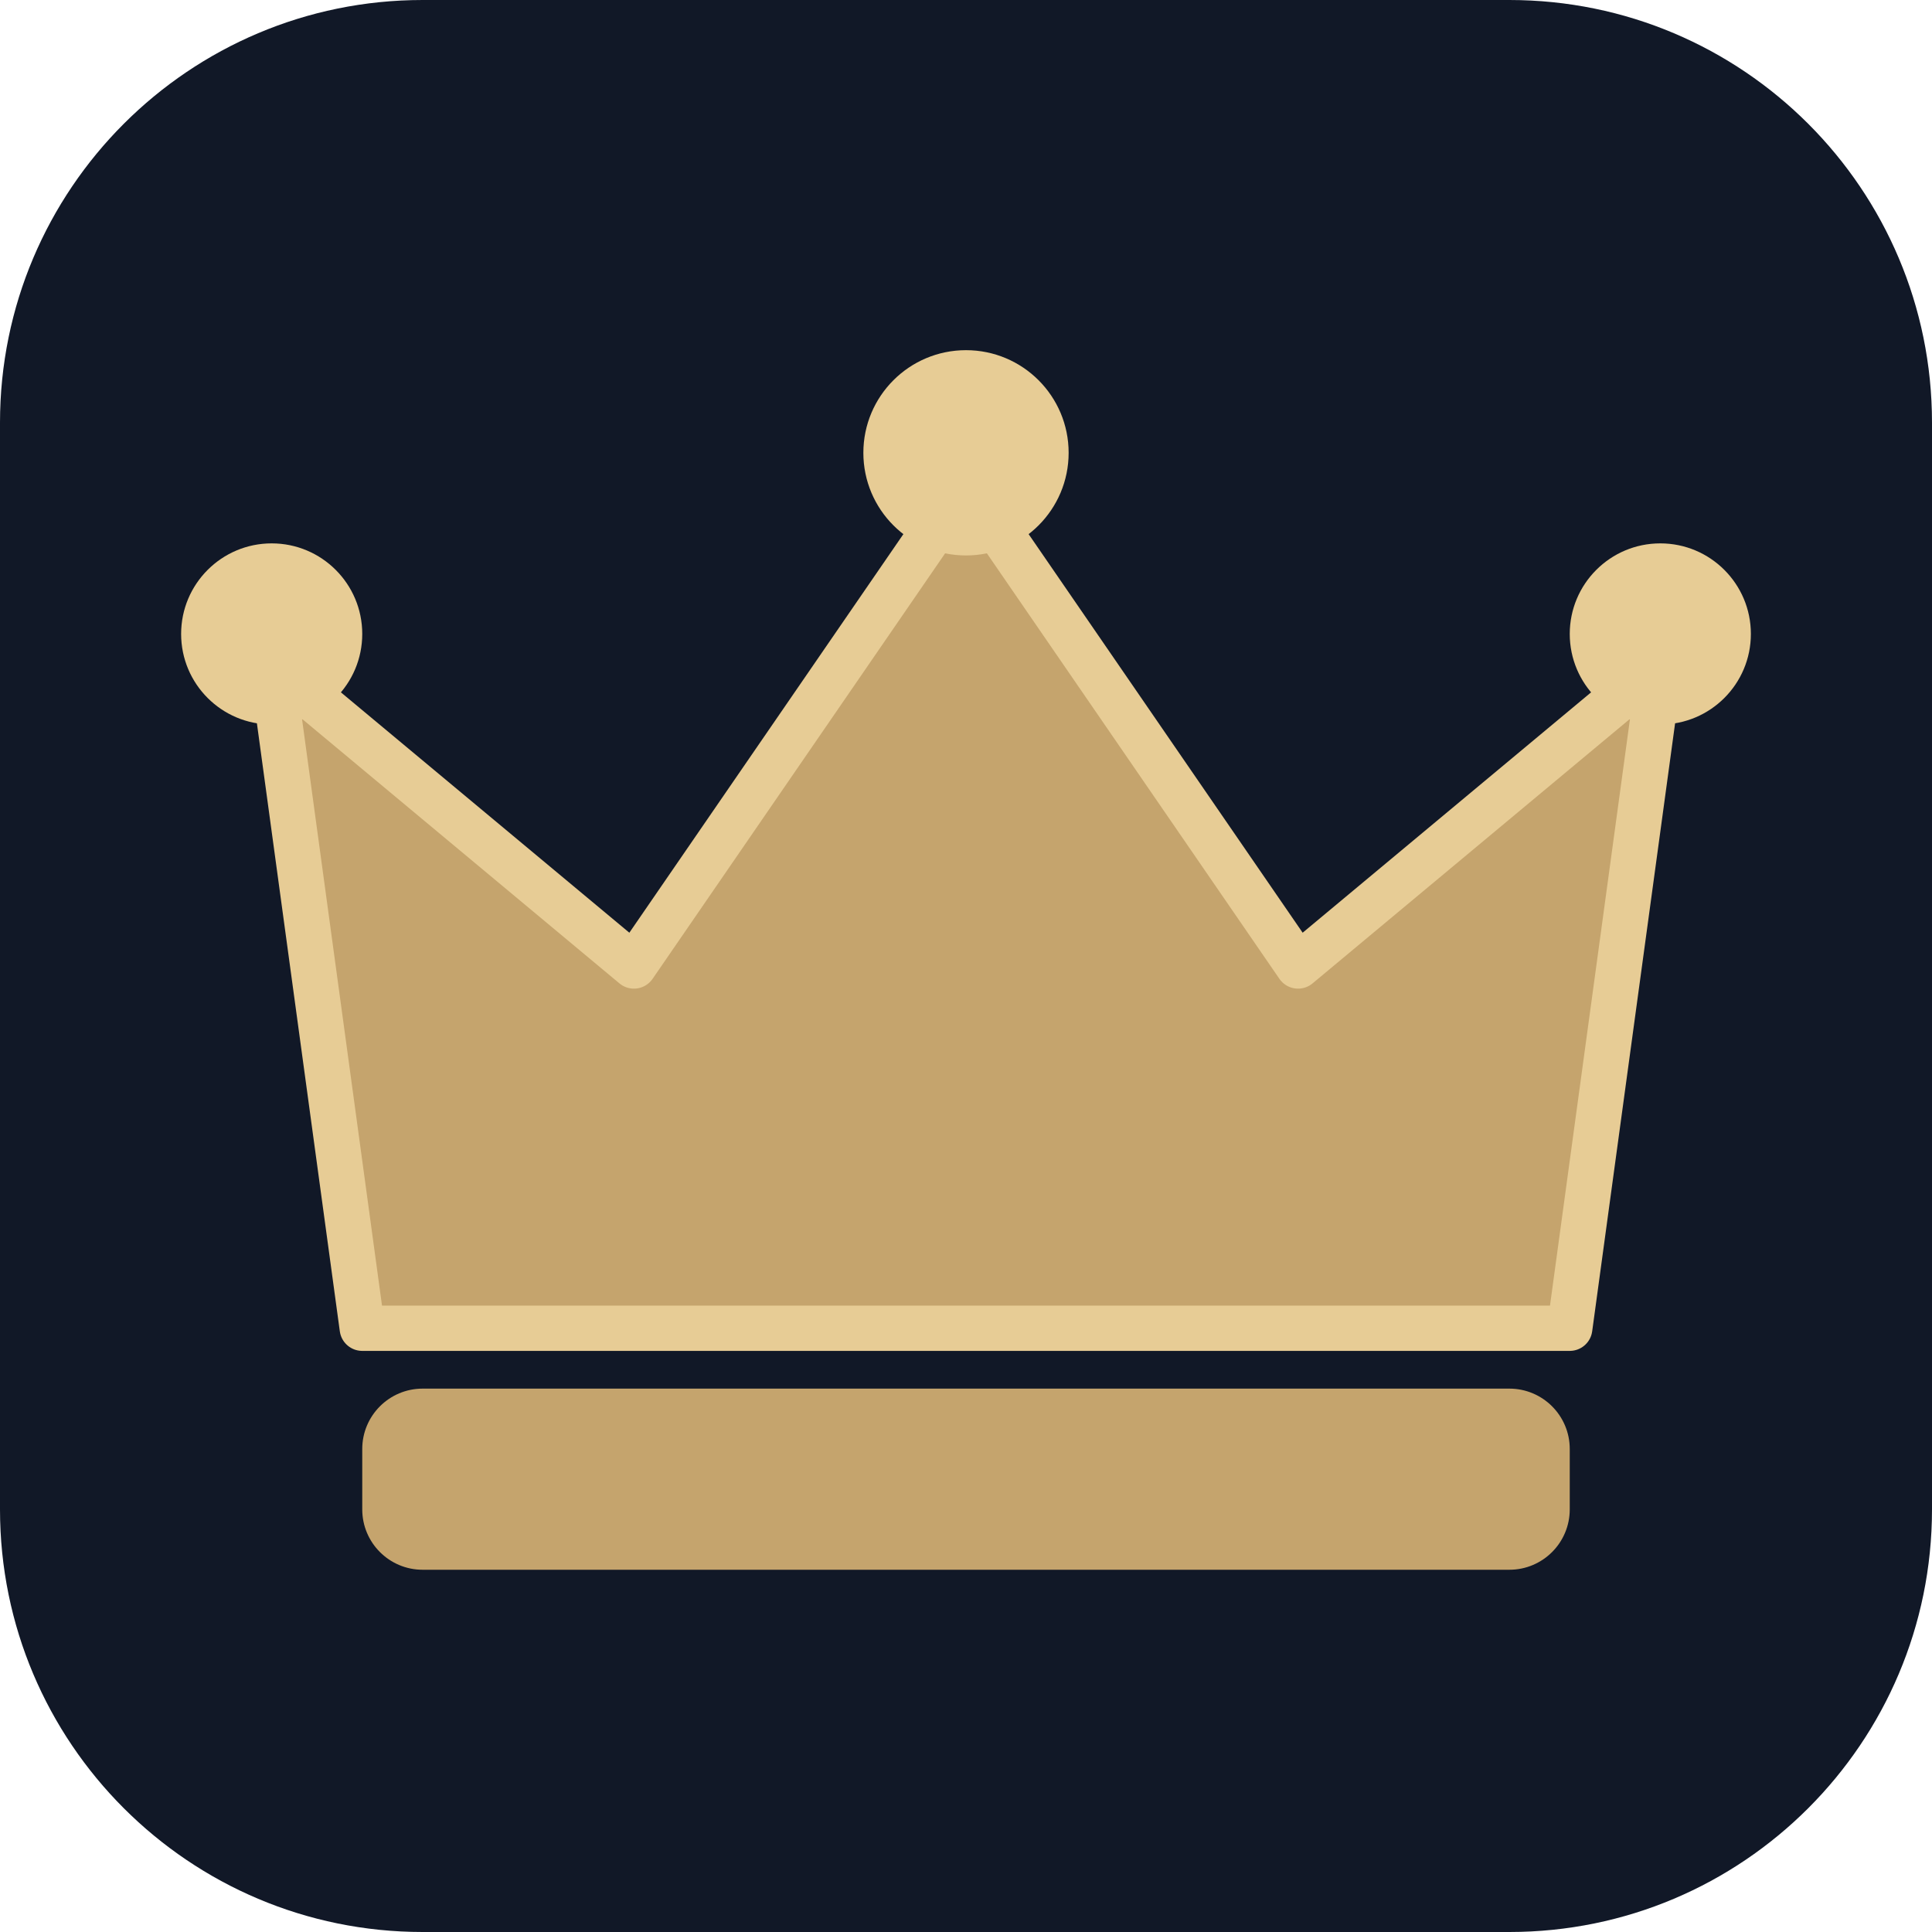
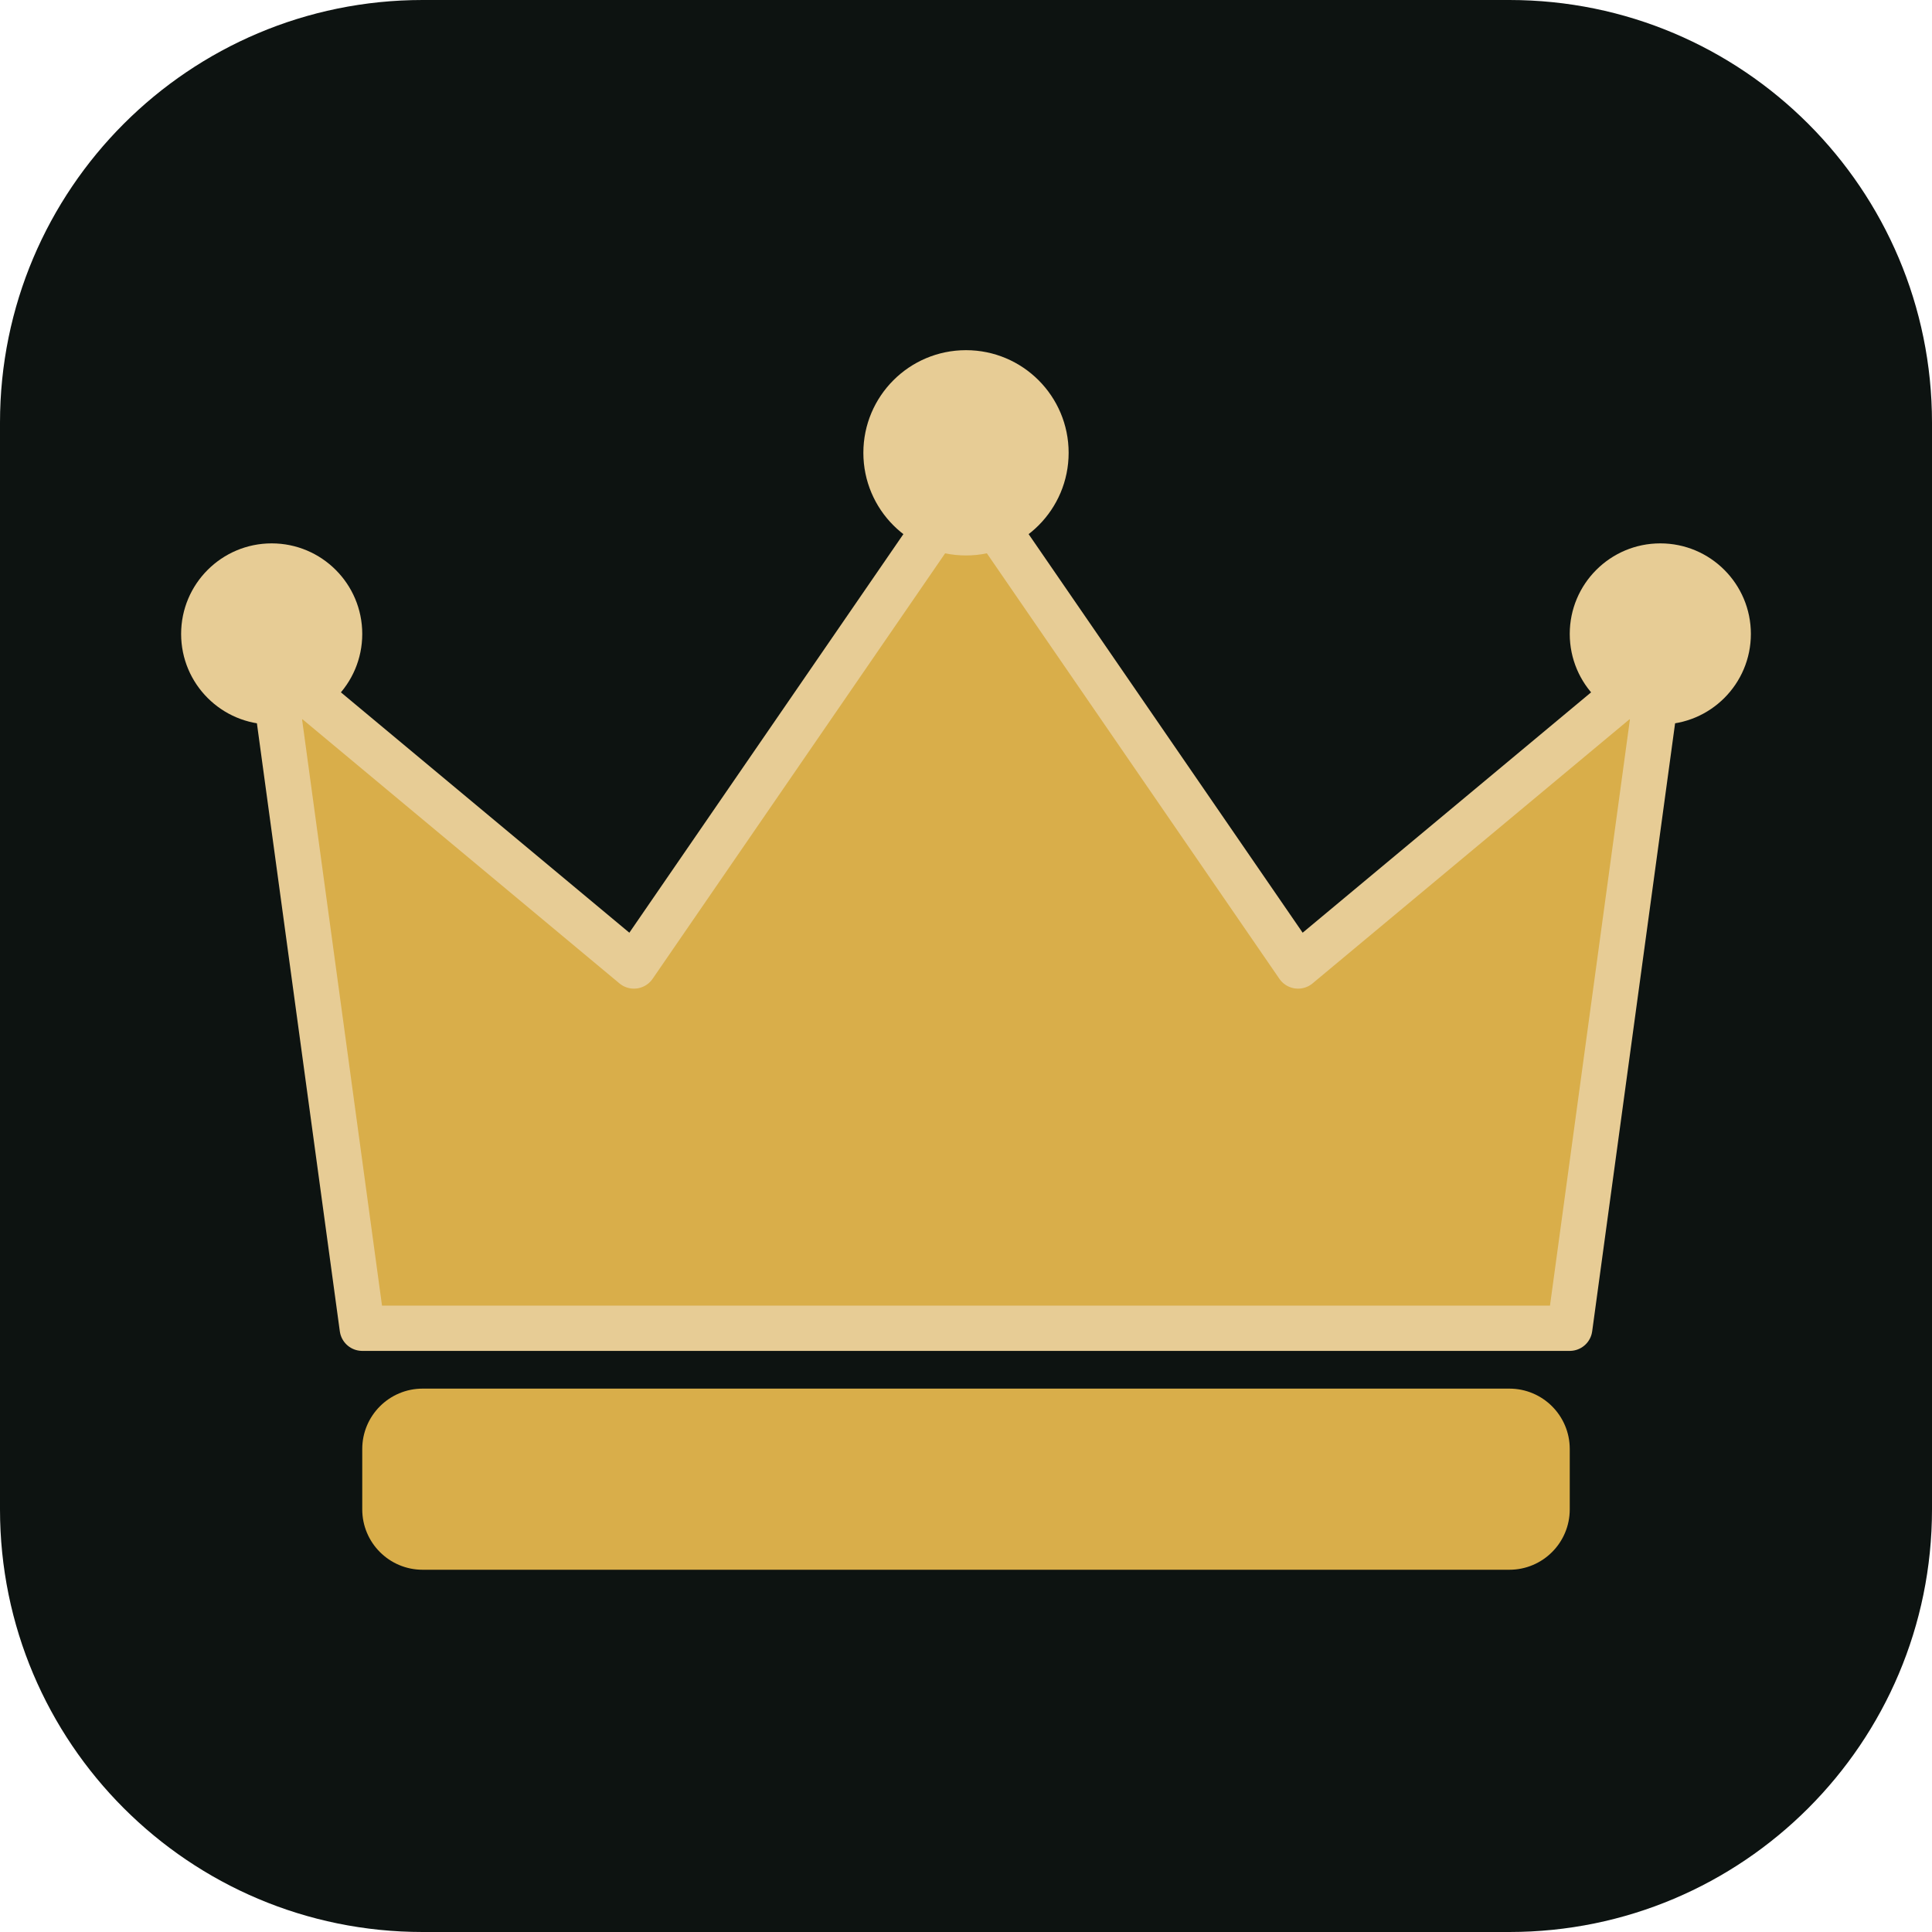
<svg xmlns="http://www.w3.org/2000/svg" viewBox="0 0 64 64">
-   <rect width="64" height="64" rx="14" fill="#111827" />
-   <path d="M12 44 9 22l12 10 11-16 11 16 12-10-3 22z" fill="#C5A46D" stroke="#E7CC95" stroke-width="1.5" stroke-linejoin="round" />
-   <rect x="12" y="46" width="40" height="6" rx="2" fill="#C5A46D" />
+   <rect width="64" height="64" rx="14" fill="#0D1311" />
+   <path d="M12 44 9 22l12 10 11-16 11 16 12-10-3 22z" fill="#D9AE4A" stroke="#E7CC95" stroke-width="1.5" stroke-linejoin="round" />
+   <rect x="12" y="46" width="40" height="6" rx="2" fill="#D9AE4A" />
  <circle cx="9" cy="21" r="3" fill="#E7CC95" />
  <circle cx="32" cy="15" r="3.4" fill="#E7CC95" />
  <circle cx="55" cy="21" r="3" fill="#E7CC95" />
</svg>
